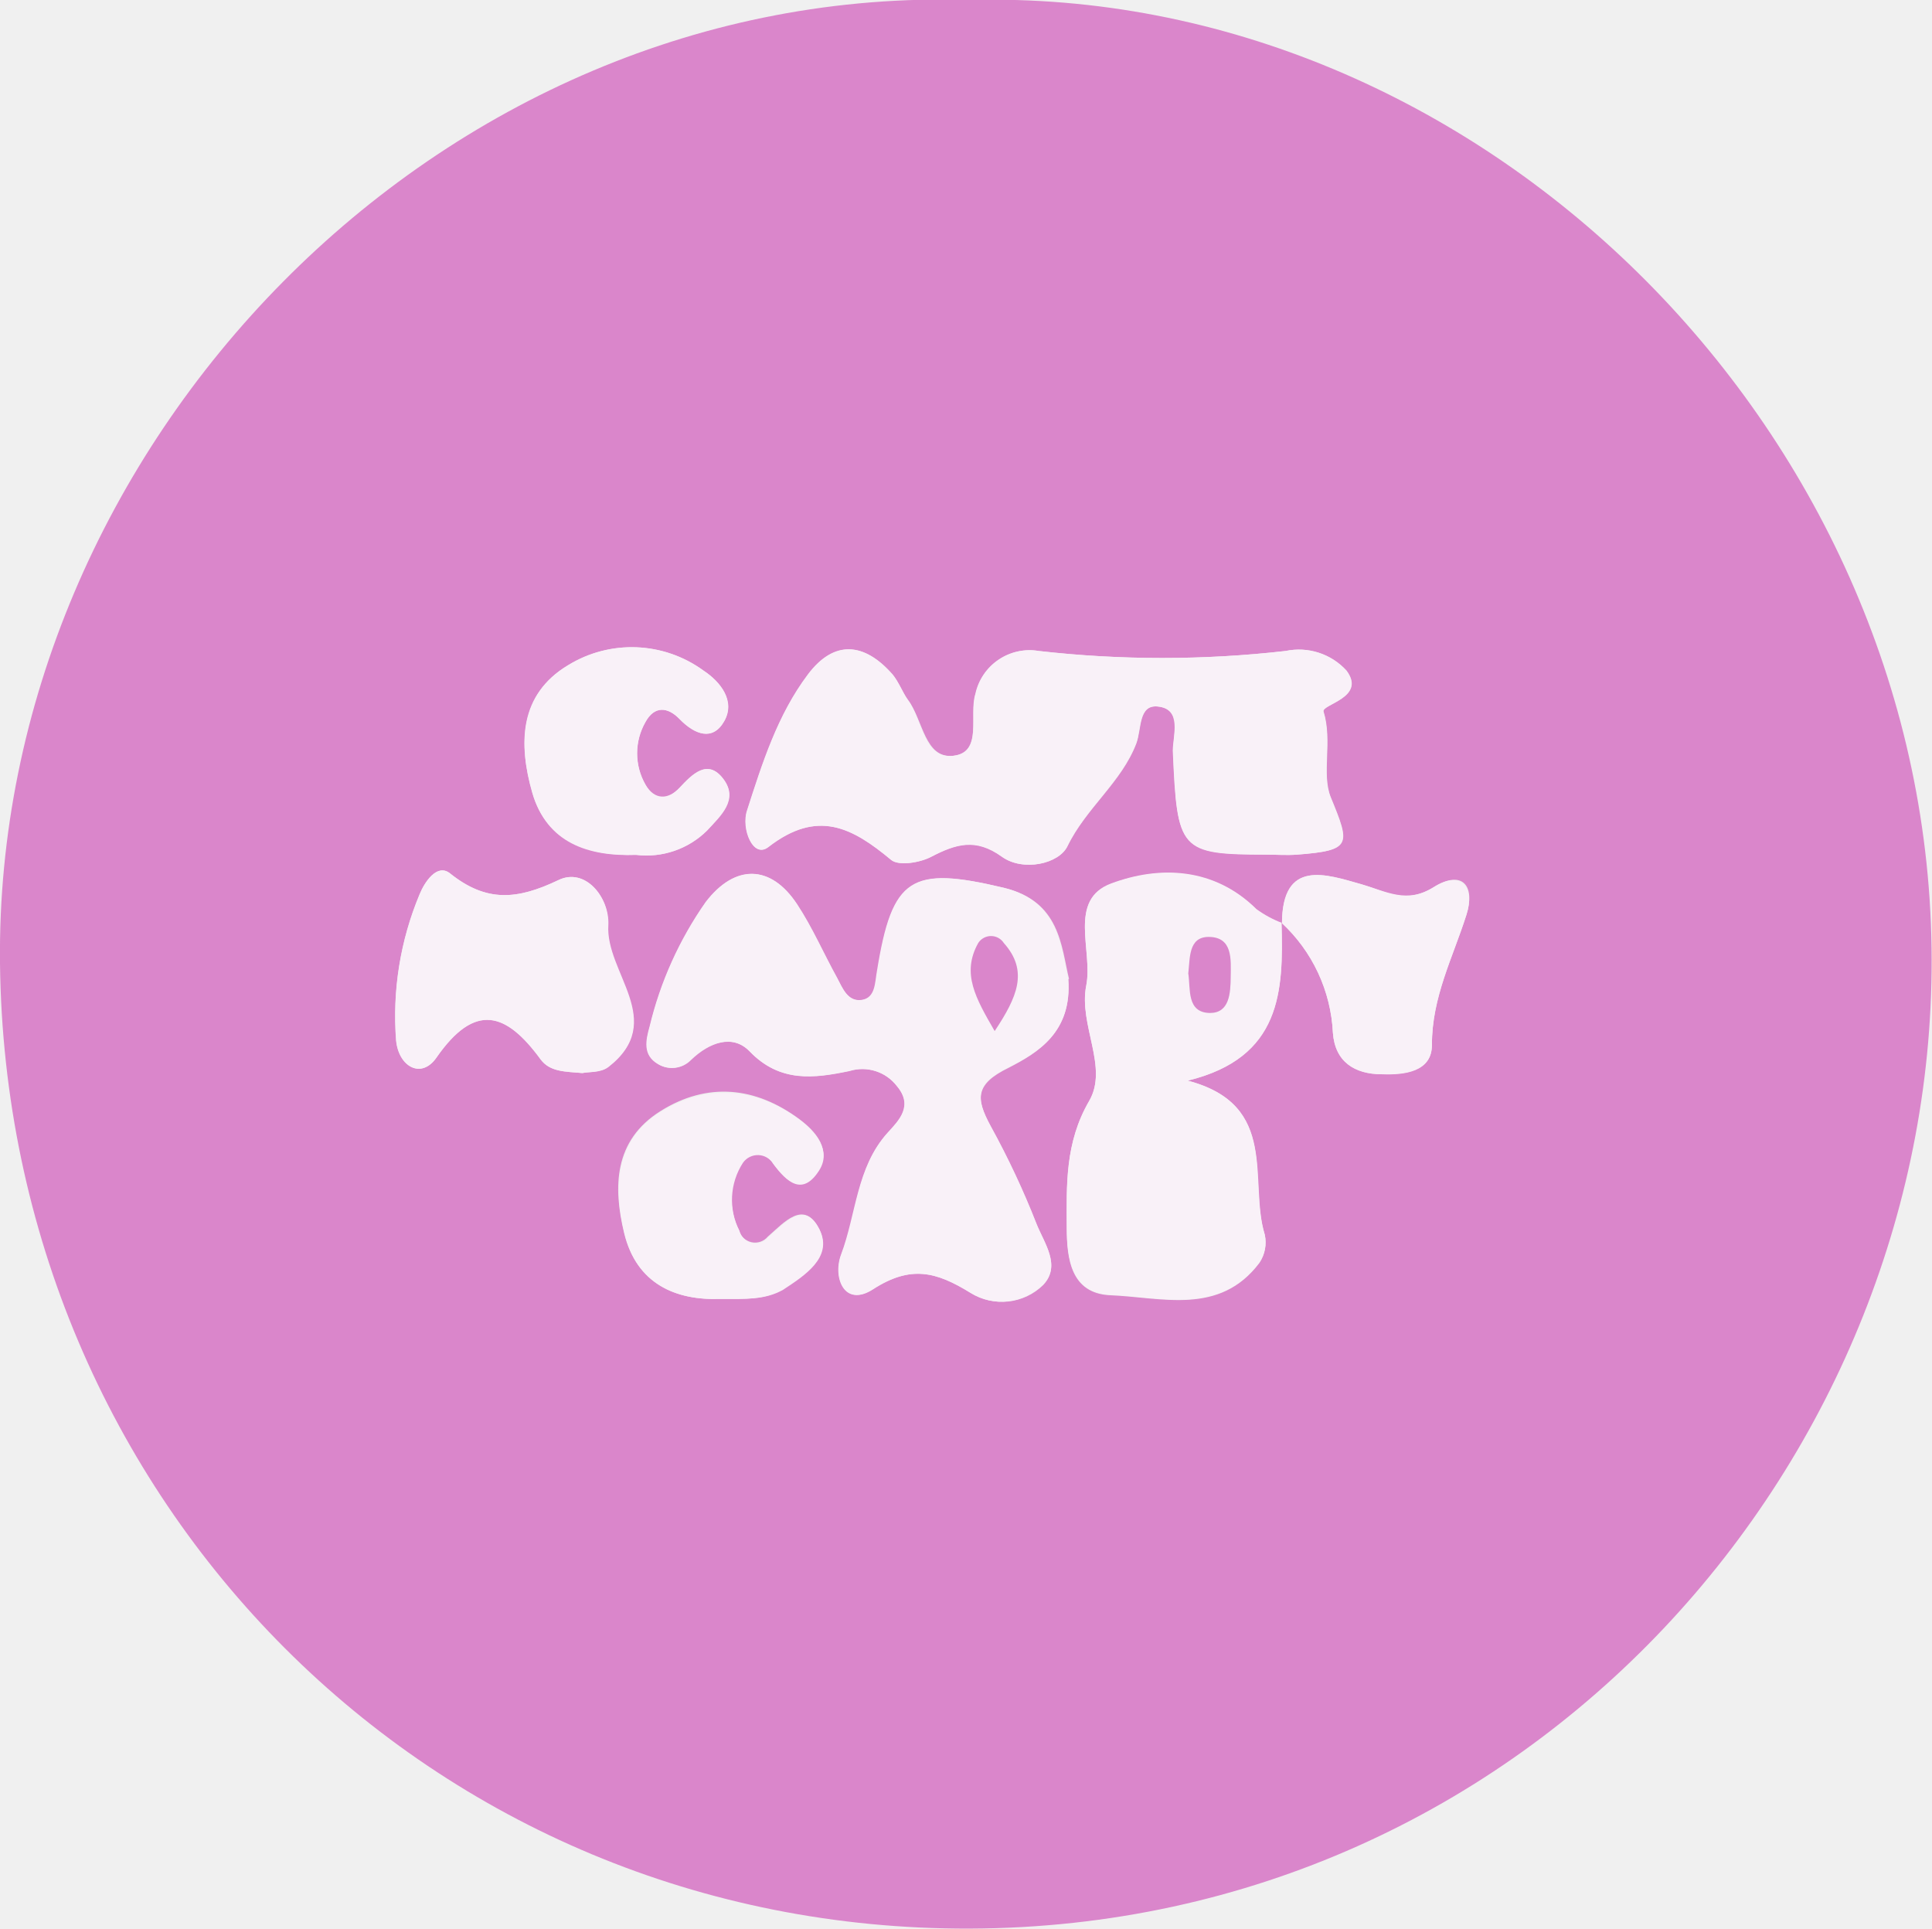
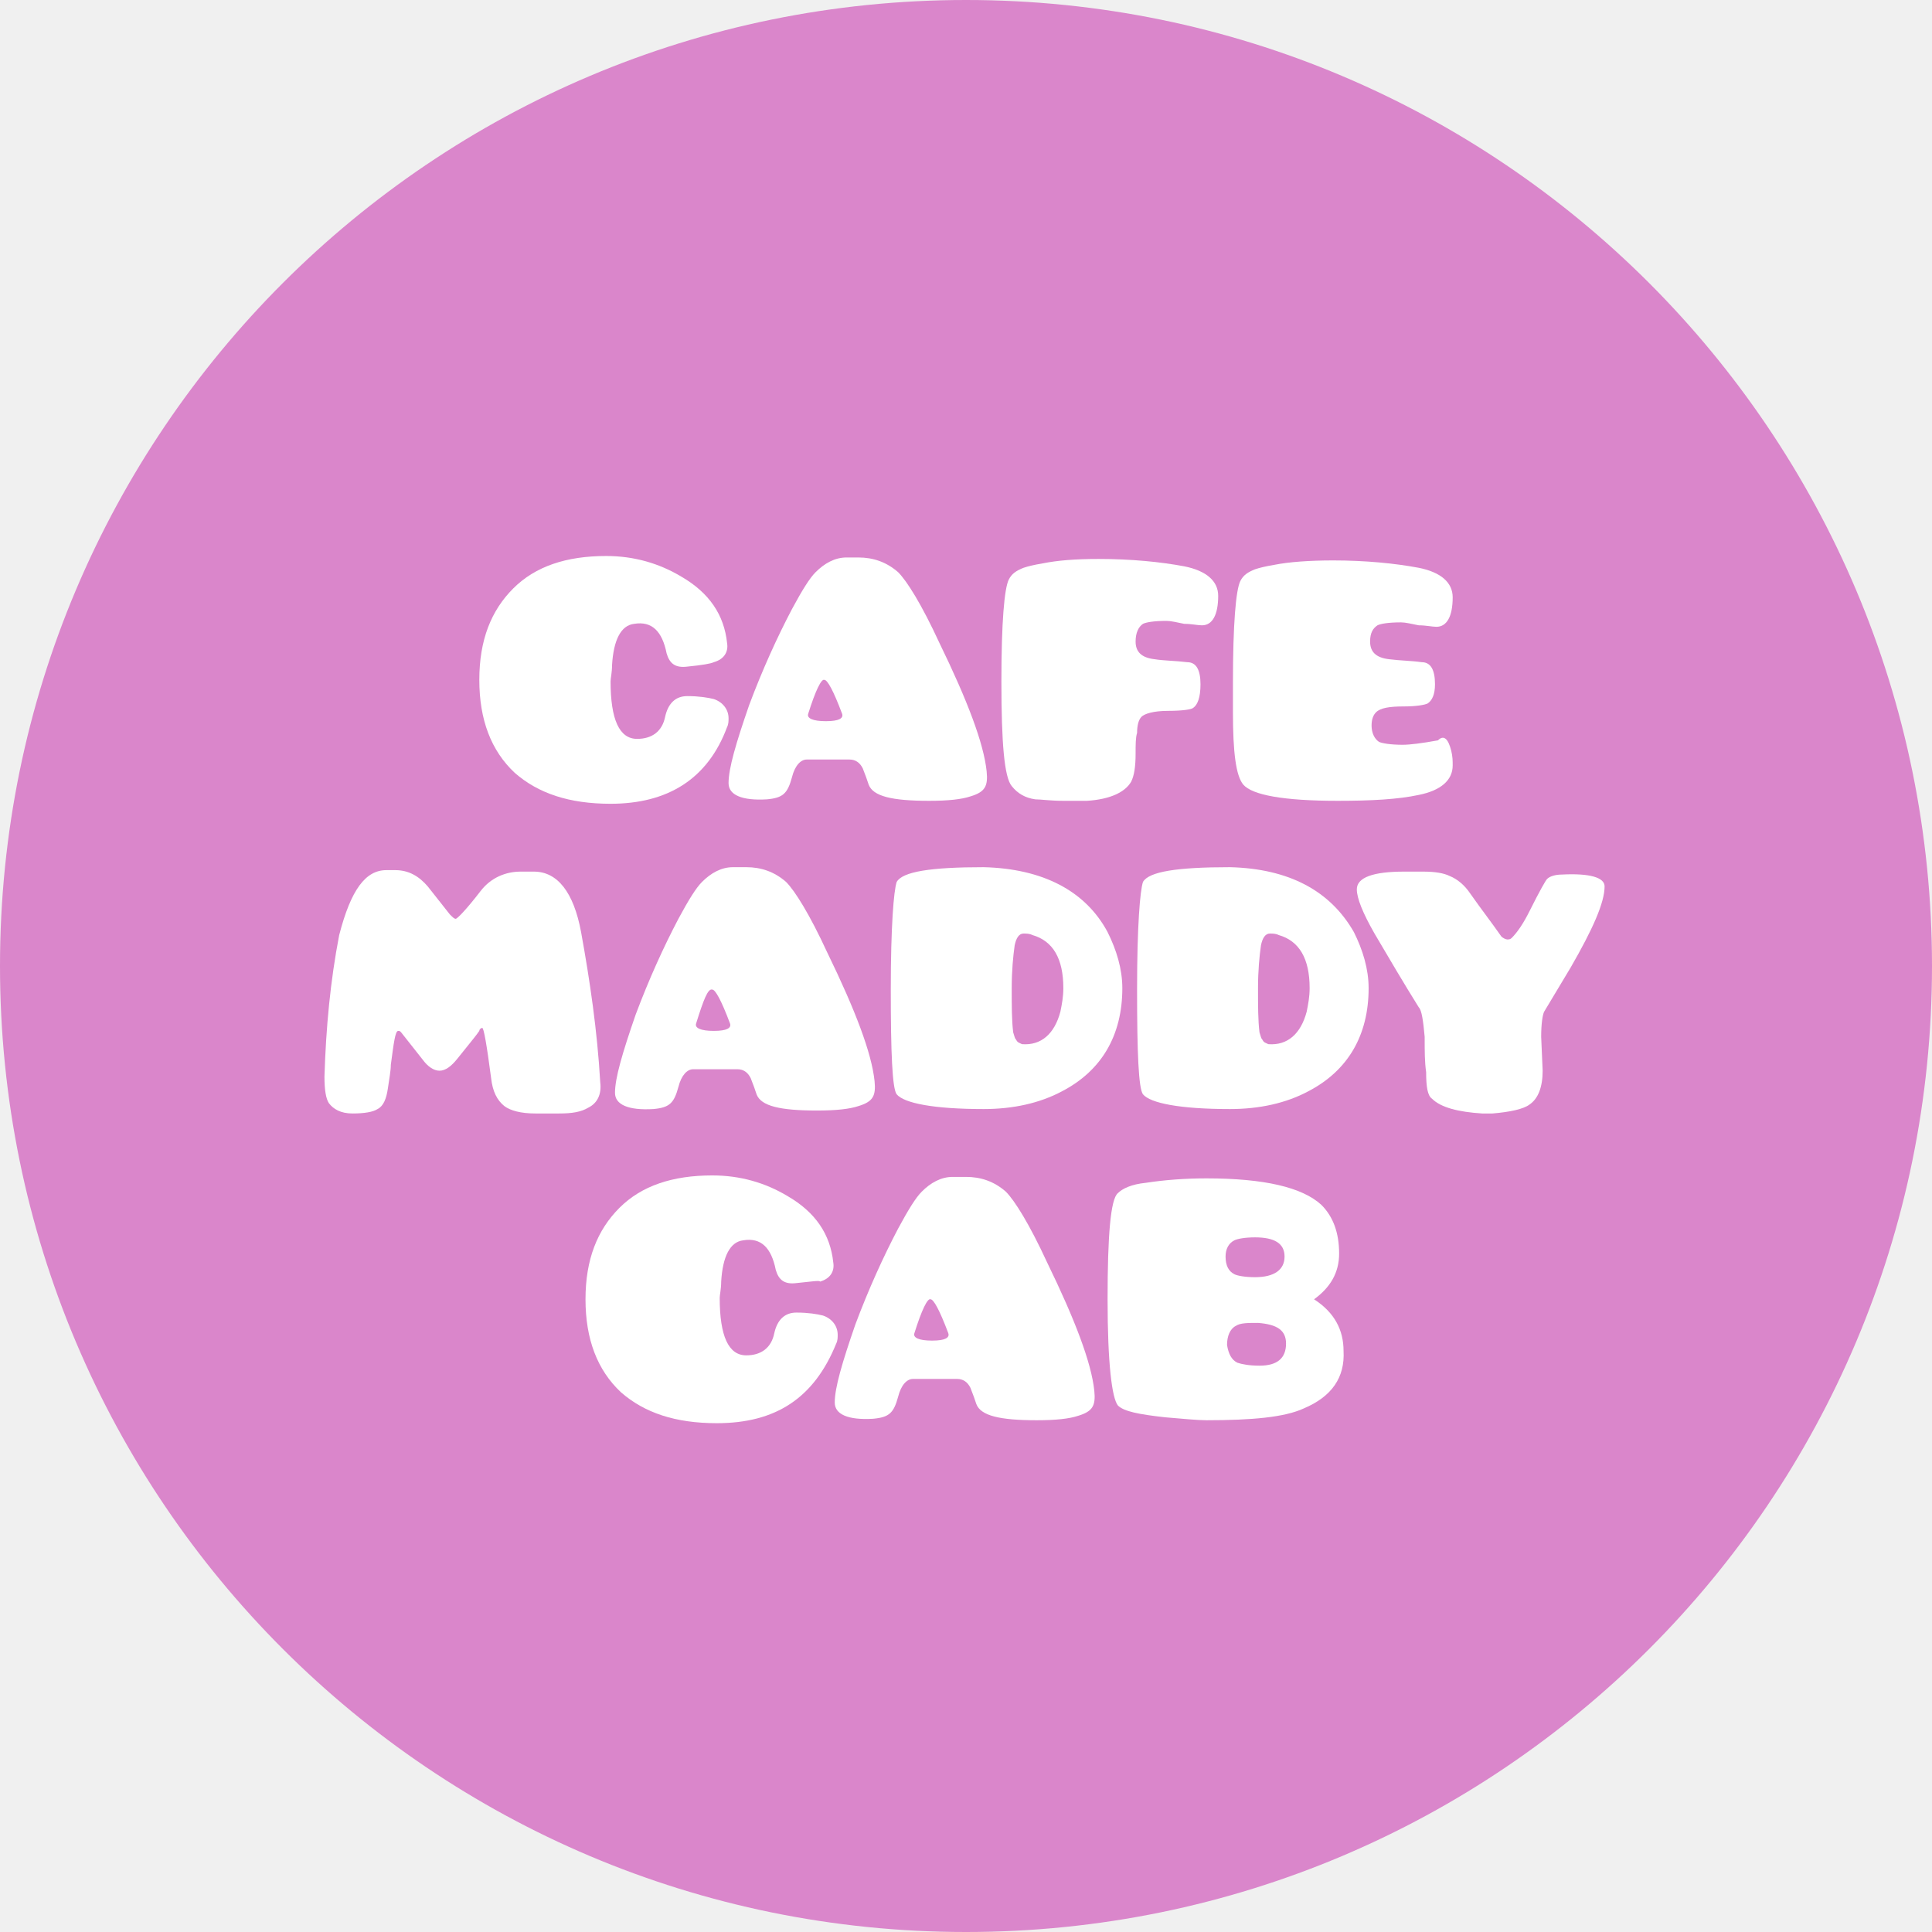
- <svg xmlns="http://www.w3.org/2000/svg" viewBox="0 0 127.03 126.8">
-   <path d="M63.77,0C97.14-.88,126.53,28,127,62.31c.49,33.48-26.38,64.36-63.22,64.49C28.31,126.93.4,98.69,0,63.33-.38,29.43,28.73-1.12,63.77,0ZM84.29,60.71a7.13,7.13,0,0,1-1.68-.91c-2.8-2.77-6.39-2.86-9.54-1.69-2.89,1.07-1.19,4.4-1.65,6.71-.51,2.59,1.49,5.36.19,7.59-1.59,2.74-1.49,5.5-1.47,8.33,0,2,.26,4.31,2.87,4.42,3.4.14,7.18,1.35,9.8-2.13a2.39,2.39,0,0,0,.35-1.85c-1.12-3.55,1-8.54-5.07-10.13,6.19-1.51,6.3-5.89,6.17-10.38a10.54,10.54,0,0,1,3.38,7.24c.14,1.9,1.42,2.7,3.21,2.72,1.48,0,3.31-.14,3.3-1.94,0-3.13,1.38-5.74,2.27-8.55.59-1.85-.23-3-2.14-1.82s-3.12.29-4.76-.18C87.21,57.49,84.34,56.43,84.29,60.71Zm-1-4.52c.66,0,1.32.05,2,0,3.61-.28,3.5-.64,2.21-3.78-.62-1.53.13-3.69-.47-5.62-.16-.48,2.84-.91,1.51-2.7a4.23,4.23,0,0,0-4-1.29,71.62,71.62,0,0,1-16.23,0,3.64,3.64,0,0,0-4.16,2.82c-.44,1.42.46,3.85-1.45,4.07s-2-2.36-3-3.68c-.39-.53-.62-1.18-1-1.66-1.85-2.11-3.84-2.3-5.57,0-2,2.66-3,5.84-4,8.95-.39,1.18.39,3.18,1.4,2.39,3.24-2.51,5.52-1.28,8.08.85.5.41,1.89.18,2.63-.21,1.61-.86,2.92-1.27,4.65,0,1.39,1,3.74.47,4.3-.69,1.22-2.52,3.56-4.2,4.53-6.77.35-.94.13-2.55,1.41-2.42,1.65.16,1,1.87,1,2.92C77.4,55.94,77.55,56.14,83.27,56.19Zm-13,8.18c-.52-2.17-.59-5.12-4.29-6-6.07-1.44-7.34-.7-8.3,5.48-.11.75,0,1.76-1,1.9S55.42,65,55.05,64.3c-.89-1.61-1.62-3.31-2.63-4.84-1.74-2.63-4.1-2.65-6-.15a24,24,0,0,0-3.69,8.19c-.26.92-.43,1.88.54,2.46a1.75,1.75,0,0,0,2.18-.28c1.19-1.14,2.73-1.71,3.85-.55,2,2.08,4.25,1.77,6.56,1.29a2.87,2.87,0,0,1,3.13,1c1.09,1.3.14,2.24-.62,3.07-2.07,2.27-2,5.33-3.05,8-.57,1.49.22,3.48,2.1,2.27,2.47-1.59,4.15-1.15,6.4.24a3.88,3.88,0,0,0,4.77-.51c1.2-1.27.06-2.76-.44-4a54.73,54.73,0,0,0-3-6.4c-1-1.84-1.05-2.8,1.16-3.88C68.25,69.21,70.5,67.86,70.24,64.37ZM38.29,70.55c.42-.09,1.21,0,1.67-.39,3.9-3-.22-6.21,0-9.36C40.08,59,38.47,57,36.7,57.87,34,59.16,32,59.34,29.58,57.42c-.85-.68-1.68.6-2,1.39a20.74,20.74,0,0,0-1.54,9.6c.17,1.73,1.66,2.55,2.64,1.14,2.55-3.68,4.6-3,6.86.1C36.16,70.48,37.15,70.45,38.29,70.55ZM41.82,56.2a5.64,5.64,0,0,0,4.67-1.6c.89-1,2.07-2.05,1.06-3.39s-2-.35-2.86.57-1.67.86-2.25-.18a4.14,4.14,0,0,1,0-4.14c.59-1.07,1.47-1,2.25-.17,1,1,2.17,1.46,2.92.13s-.24-2.59-1.36-3.33a8,8,0,0,0-8.91-.35C34.14,45.66,34.09,49,35,52.14S38.67,56.32,41.82,56.2Zm5.54,29.2c1.6,0,3,.07,4.1-.65,1.45-.91,3.28-2.12,2.41-3.93-1-2-2.32-.44-3.39.49a1.09,1.09,0,0,1-1.89-.43,4.48,4.48,0,0,1,.23-4.48,1.19,1.19,0,0,1,2,.08c.91,1.21,1.94,2.12,3,.44.86-1.35-.2-2.55-1.25-3.33-2.89-2.15-6.06-2.47-9.14-.54s-3.12,5-2.4,8C41.85,84.44,44.44,85.51,47.36,85.4Z" style="fill:#da86cb" />
-   <path d="M83.27,56.19c-5.72,0-5.87-.25-6.16-6.82,0-1,.64-2.76-1-2.92-1.28-.13-1.06,1.48-1.41,2.42-1,2.57-3.31,4.25-4.53,6.77-.56,1.16-2.91,1.68-4.3.69-1.73-1.24-3-.83-4.65,0-.74.39-2.13.62-2.63.21-2.56-2.13-4.84-3.36-8.08-.85-1,.79-1.79-1.21-1.4-2.39,1-3.11,2-6.29,4-8.95,1.73-2.31,3.72-2.12,5.57,0,.42.48.65,1.13,1,1.66,1,1.32,1,3.91,3,3.68s1-2.65,1.45-4.07a3.64,3.64,0,0,1,4.16-2.82,71.62,71.62,0,0,0,16.23,0,4.23,4.23,0,0,1,4,1.29c1.33,1.79-1.67,2.22-1.51,2.7.6,1.93-.15,4.09.47,5.62,1.29,3.14,1.4,3.5-2.21,3.78C84.59,56.24,83.93,56.19,83.27,56.19Z" style="fill:#f9f1f8" />
-   <path d="M70.24,64.37c.26,3.49-2,4.84-3.93,5.8-2.21,1.08-2.18,2-1.16,3.88a54.73,54.73,0,0,1,3,6.4c.5,1.27,1.64,2.76.44,4A3.88,3.88,0,0,1,63.8,85c-2.25-1.39-3.93-1.83-6.4-.24C55.52,86,54.73,84,55.3,82.48c1-2.65,1-5.71,3.05-8,.76-.83,1.71-1.77.62-3.07a2.87,2.87,0,0,0-3.13-1c-2.31.48-4.56.79-6.56-1.29-1.12-1.16-2.66-.59-3.85.55a1.75,1.75,0,0,1-2.18.28c-1-.58-.8-1.54-.54-2.46a24,24,0,0,1,3.69-8.19c1.92-2.5,4.28-2.48,6,.15,1,1.53,1.74,3.23,2.63,4.84.37.67.72,1.59,1.63,1.45s.86-1.15,1-1.9c1-6.18,2.23-6.92,8.3-5.48C69.65,59.25,69.72,62.2,70.24,64.37ZM65.4,67.79c1.47-2.22,2.25-3.94.61-5.78a1,1,0,0,0-1.69,0C63.2,64,64.16,65.64,65.4,67.79Z" style="fill:#f9f1f8" />
-   <path d="M84.26,60.67c.13,4.49,0,8.87-6.17,10.38,6.06,1.59,4,6.58,5.07,10.13A2.39,2.39,0,0,1,82.81,83c-2.62,3.48-6.4,2.27-9.8,2.13-2.61-.11-2.85-2.45-2.87-4.42,0-2.83-.12-5.59,1.47-8.33,1.3-2.23-.7-5-.19-7.59.46-2.31-1.24-5.64,1.65-6.71,3.15-1.17,6.74-1.08,9.54,1.69a7.13,7.13,0,0,0,1.68.91ZM78.13,64c.16,1.05-.14,2.6,1.44,2.6,1.26,0,1.35-1.37,1.35-2.39s.15-2.62-1.46-2.61C78.12,61.6,78.25,63,78.13,64Z" style="fill:#f9f1f8" />
-   <path d="M38.29,70.55c-1.14-.1-2.13-.07-2.74-.9-2.26-3.08-4.31-3.78-6.86-.1-1,1.41-2.47.59-2.64-1.14a20.74,20.74,0,0,1,1.54-9.6c.31-.79,1.14-2.07,2-1.39,2.38,1.92,4.41,1.74,7.12.45C38.47,57,40.08,59,40,60.8c-.22,3.15,3.9,6.32,0,9.36C39.5,70.52,38.71,70.46,38.29,70.55Z" style="fill:#f9f1f8" />
-   <path d="M41.82,56.21c-3.15.11-5.86-.78-6.81-4.07s-.87-6.48,2.34-8.4a8,8,0,0,1,8.91.35c1.12.74,2.12,2,1.36,3.33s-1.95.88-2.92-.13c-.78-.81-1.66-.9-2.25.17a4.14,4.14,0,0,0,0,4.14c.58,1,1.48,1,2.25.18s1.82-1.94,2.86-.57-.17,2.43-1.06,3.39A5.67,5.67,0,0,1,41.82,56.21Z" style="fill:#f9f1f8" />
-   <path d="M47.36,85.4c-2.92.11-5.51-1-6.3-4.3-.72-3-.63-6.15,2.4-8s6.25-1.61,9.14.54c1,.78,2.11,2,1.25,3.33-1.08,1.68-2.11.77-3-.44a1.19,1.19,0,0,0-2-.08,4.48,4.48,0,0,0-.23,4.48,1.09,1.09,0,0,0,1.89.43c1.07-.93,2.41-2.51,3.39-.49.87,1.81-1,3-2.41,3.93C50.31,85.47,49,85.41,47.36,85.4Z" style="fill:#f9f1f8" />
-   <path d="M84.29,60.71c0-4.28,2.92-3.22,5.23-2.57,1.64.47,3,1.3,4.76.18s2.73,0,2.14,1.82c-.89,2.81-2.28,5.42-2.27,8.55,0,1.8-1.82,2-3.3,1.94-1.79,0-3.07-.82-3.21-2.72a10.54,10.54,0,0,0-3.38-7.24Z" style="fill:#f9f1f8" />
-   <path d="M65.4,67.79C64.16,65.64,63.2,64,64.32,62A1,1,0,0,1,66,62C67.65,63.85,66.87,65.57,65.4,67.79Z" style="fill:#da86cb" />
-   <path d="M78.13,64c.12-1,0-2.39,1.33-2.4,1.61,0,1.47,1.49,1.46,2.61s-.09,2.38-1.35,2.39C78,66.59,78.29,65,78.13,64Z" style="fill:#da86cb" />
+ <svg xmlns="http://www.w3.org/2000/svg" version="1.1" id="Layer_1" x="0px" y="0px" viewBox="0 0 131 131" style="enable-background:new 0 0 131 131;" xml:space="preserve">
+   <style type="text/css">
+ 	.st0{fill:#DA86CB;}
+ 	.st1{fill:#FFFFFF;}
+ </style>
+   <g>
+     <circle class="st0" cx="65.5" cy="65.5" r="65.5" />
+     <g>
+       <path class="st1" d="M41.4,54.5c-2.8,0-4.9-0.7-6.5-2.1c-1.6-1.5-2.4-3.6-2.4-6.3c0-2.7,0.8-4.7,2.3-6.2s3.6-2.2,6.3-2.2    c1.9,0,3.6,0.5,5.1,1.4c1.9,1.1,2.9,2.6,3.1,4.5c0.1,0.6-0.2,1.1-0.9,1.3c-0.2,0.1-0.8,0.2-1.8,0.3c-0.8,0.1-1.2-0.2-1.4-0.9    c-0.3-1.5-1-2.2-2.2-2c-0.9,0.1-1.4,1.1-1.5,2.8c0,0.5-0.1,0.9-0.1,1.1c0,2.6,0.6,3.9,1.8,3.9c1,0,1.7-0.5,1.9-1.5    c0.2-0.9,0.7-1.4,1.5-1.4c0.8,0,1.4,0.1,1.8,0.2c0.6,0.2,1,0.7,1,1.3c0,0.2,0,0.4-0.1,0.6C48,52.8,45.3,54.5,41.4,54.5z" />
+       <path class="st1" d="M58.2,37.8c1,0,1.9,0.3,2.7,1c0.6,0.6,1.6,2.2,2.8,4.8c1.9,3.9,3,6.8,3.2,8.7c0.1,1-0.1,1.4-1.1,1.7    c-0.6,0.2-1.5,0.3-2.8,0.3c-2.5,0-3.8-0.3-4.1-1.1c-0.1-0.3-0.2-0.6-0.4-1.1c-0.2-0.4-0.5-0.6-0.9-0.6H56c-0.3,0-0.7,0-1.3,0    c-0.4,0-0.8,0.4-1,1.2c-0.3,1.1-0.6,1.4-1.7,1.5c-1.7,0.1-2.6-0.3-2.6-1.1c0-1,0.5-2.7,1.4-5.3c0.9-2.4,1.9-4.6,2.9-6.5    c0.7-1.3,1.2-2.1,1.6-2.5c0.6-0.6,1.3-1,2.1-1L58.2,37.8z M54.8,48.4c-0.1,0.3,0.3,0.5,1.2,0.5s1.2-0.2,1.1-0.5    c-0.6-1.6-1-2.3-1.2-2.3C55.7,46,55.3,46.8,54.8,48.4z" />
+       <path class="st1" d="M77,51.1c0,0.9-0.1,1.5-0.3,1.9c-0.4,0.7-1.4,1.2-3,1.3c-0.2,0-0.8,0-1.6,0c-0.9,0-1.5-0.1-1.9-0.1    c-0.7-0.1-1.2-0.4-1.6-0.9c-0.5-0.6-0.7-2.9-0.7-7.1c0-4,0.2-6.3,0.5-6.9c0.2-0.4,0.5-0.6,1-0.8c0.3-0.1,0.7-0.2,1.3-0.3    c1-0.2,2.2-0.3,3.8-0.3c2.2,0,4.2,0.2,5.8,0.5c1.5,0.3,2.3,1,2.3,2c0,1.3-0.4,2-1.1,2c-0.3,0-0.7-0.1-1.2-0.1    c-0.5-0.1-0.9-0.2-1.2-0.2c-0.9,0-1.4,0.1-1.6,0.2c-0.3,0.2-0.5,0.6-0.5,1.2c0,0.7,0.4,1.1,1.3,1.2c0.6,0.1,1.4,0.1,2.2,0.2    c0.6,0,0.9,0.5,0.9,1.5c0,0.9-0.2,1.4-0.5,1.6c-0.1,0.1-0.7,0.2-1.7,0.2c-1,0-1.6,0.2-1.8,0.4c-0.2,0.2-0.3,0.6-0.3,1.1    C77,50,77,50.5,77,51.1z" />
+       <path class="st1" d="M98.4,50.9c0.1,0.4,0.1,0.7,0.1,1c0,1-0.8,1.7-2.3,2c-1.4,0.3-3.2,0.4-5.5,0.4c-3.7,0-5.8-0.4-6.4-1.1    c-0.5-0.6-0.7-2.2-0.7-4.9v-2c0-4,0.2-6.3,0.5-6.9c0.2-0.4,0.5-0.6,1-0.8c0.3-0.1,0.7-0.2,1.3-0.3c1-0.2,2.4-0.3,4-0.3    c2.2,0,4.2,0.2,5.8,0.5c1.5,0.3,2.3,1,2.3,2c0,1.3-0.4,2-1.1,2c-0.3,0-0.7-0.1-1.2-0.1c-0.5-0.1-0.9-0.2-1.2-0.2    c-0.9,0-1.4,0.1-1.6,0.2c-0.3,0.2-0.5,0.5-0.5,1.1c0,0.7,0.4,1.1,1.3,1.2c0.8,0.1,1.5,0.1,2.2,0.2c0.6,0,0.9,0.5,0.9,1.5    c0,0.7-0.2,1.1-0.5,1.3c-0.2,0.1-0.8,0.2-1.6,0.2c-1,0-1.6,0.1-1.9,0.4c-0.2,0.2-0.3,0.5-0.3,0.9c0,0.5,0.2,0.9,0.5,1.1    c0.2,0.1,0.8,0.2,1.6,0.2c0.5,0,1.3-0.1,2.4-0.3C97.9,49.8,98.2,50.1,98.4,50.9z" />
+       <path class="st1" d="M26.2,59h0.6c0.9,0,1.6,0.4,2.2,1.1l1.5,1.9c0.2,0.2,0.3,0.3,0.4,0.3c0.1,0,0.7-0.6,1.7-1.9    c0.7-0.9,1.7-1.3,2.7-1.3h0.9c1.6,0,2.7,1.4,3.2,4.1c0.6,3.3,1.1,6.7,1.3,10.2c0.1,0.8-0.2,1.4-0.8,1.7c-0.5,0.3-1.1,0.4-2,0.4    l-1.6,0c-1,0-1.7-0.2-2.1-0.5c-0.5-0.4-0.8-1-0.9-1.9c-0.3-2.3-0.5-3.4-0.6-3.4c-0.1,0-0.2,0.1-0.2,0.2c-0.2,0.3-0.7,0.9-1.5,1.9    c-0.4,0.5-0.8,0.8-1.2,0.8c-0.4,0-0.8-0.3-1.1-0.7l-1.5-1.9c-0.1-0.1-0.1-0.1-0.2-0.1c-0.2,0-0.3,0.8-0.5,2.3    c0,0.4-0.1,0.9-0.2,1.6s-0.3,1.2-0.7,1.4c-0.3,0.2-0.9,0.3-1.7,0.3c-0.8,0-1.3-0.3-1.6-0.7c-0.2-0.3-0.3-0.9-0.3-1.8    c0.1-3.3,0.4-6.5,1-9.6C23.8,60.3,24.8,59,26.2,59z" />
+       <path class="st1" d="M50.6,58.8c1,0,1.9,0.3,2.7,1c0.6,0.6,1.6,2.2,2.8,4.8c1.9,3.9,3,6.8,3.2,8.7c0.1,1-0.1,1.4-1.1,1.7    c-0.6,0.2-1.5,0.3-2.8,0.3c-2.5,0-3.8-0.3-4.1-1.1c-0.1-0.3-0.2-0.6-0.4-1.1c-0.2-0.4-0.5-0.6-0.9-0.6h-1.7c-0.3,0-0.7,0-1.3,0    c-0.4,0-0.8,0.4-1,1.2c-0.3,1.1-0.6,1.4-1.7,1.5c-1.7,0.1-2.6-0.3-2.6-1.1c0-1,0.5-2.7,1.4-5.3c0.9-2.4,1.9-4.6,2.9-6.5    c0.7-1.3,1.2-2.1,1.6-2.5c0.6-0.6,1.3-1,2.1-1L50.6,58.8z M47.2,69.4c-0.1,0.3,0.3,0.5,1.2,0.5s1.2-0.2,1.1-0.5    c-0.6-1.6-1-2.3-1.2-2.3C48,67,47.7,67.8,47.2,69.4z" />
+       <path class="st1" d="M75.1,63.2c0.6,1.2,1,2.5,1,3.8c0,3.2-1.4,5.6-4.1,7c-1.5,0.8-3.3,1.2-5.3,1.2c-3.4,0-5.4-0.4-5.9-1    c-0.3-0.4-0.4-2.8-0.4-7.1c0-4.3,0.2-6.7,0.4-7.3c0.4-0.7,2.3-1,5.9-1C70.7,58.9,73.6,60.4,75.1,63.2z M71.9,68.6    c0.1-0.5,0.2-1,0.2-1.6c0-2-0.7-3.2-2.1-3.6c-0.2-0.1-0.4-0.1-0.6-0.1c-0.3,0-0.5,0.3-0.6,0.8c-0.1,0.7-0.2,1.7-0.2,2.9    c0,1.2,0,2.2,0.1,3c0.1,0.3,0.1,0.4,0.2,0.5c0.1,0.2,0.2,0.2,0.4,0.3C70.6,70.9,71.5,70.1,71.9,68.6z" />
+       <path class="st1" d="M91.8,63.2c0.6,1.2,1,2.5,1,3.8c0,3.2-1.4,5.6-4.1,7c-1.5,0.8-3.3,1.2-5.3,1.2c-3.4,0-5.4-0.4-5.9-1    c-0.3-0.4-0.4-2.8-0.4-7.1c0-4.3,0.2-6.7,0.4-7.3c0.4-0.7,2.3-1,5.9-1C87.4,58.9,90.2,60.4,91.8,63.2z M88.6,68.6    c0.1-0.5,0.2-1,0.2-1.6c0-2-0.7-3.2-2.1-3.6c-0.2-0.1-0.4-0.1-0.6-0.1c-0.3,0-0.5,0.3-0.6,0.8c-0.1,0.7-0.2,1.7-0.2,2.9    c0,1.2,0,2.2,0.1,3c0.1,0.3,0.1,0.4,0.2,0.5c0.1,0.2,0.2,0.2,0.4,0.3C87.3,70.9,88.2,70.1,88.6,68.6z" />
+       <path class="st1" d="M96.6,70.3c-0.1-1.1-0.2-1.8-0.4-2c-1-1.6-2-3.3-3-5c-0.8-1.4-1.2-2.4-1.2-3c0-0.8,1.1-1.2,3.2-1.2    c0.5,0,1,0,1.3,0c0.8,0,1.4,0.1,1.8,0.3c0.5,0.2,1,0.6,1.4,1.2c0.7,1,1.4,1.9,2.1,2.9c0.1,0.1,0.3,0.2,0.4,0.2    c0.1,0,0.2,0,0.3-0.1c0.4-0.4,0.8-1,1.2-1.8c0.7-1.4,1.1-2.1,1.2-2.2c0.2-0.2,0.6-0.3,1-0.3c1.9-0.1,2.9,0.2,2.9,0.8    c0,1.1-0.8,2.9-2.3,5.5l-1.8,3c-0.1,0.2-0.2,0.8-0.2,1.7l0.1,2.3c0,1.1-0.3,1.9-0.9,2.3c-0.4,0.3-1.3,0.5-2.5,0.6    c-0.2,0-0.4,0-0.7,0c-1.6-0.1-2.8-0.4-3.4-1c-0.3-0.2-0.4-0.8-0.4-1.8C96.6,72,96.6,71.3,96.6,70.3z" />
+       <path class="st1" d="M48.6,96.5c-2.8,0-4.9-0.7-6.5-2.1c-1.6-1.5-2.4-3.6-2.4-6.3c0-2.7,0.8-4.7,2.3-6.2s3.6-2.2,6.3-2.2    c1.9,0,3.6,0.5,5.1,1.4c1.9,1.1,2.9,2.6,3.1,4.5c0.1,0.6-0.2,1.1-0.9,1.3C55.6,86.8,55,86.9,54,87c-0.8,0.1-1.2-0.2-1.4-0.9    c-0.3-1.5-1-2.2-2.2-2c-0.9,0.1-1.4,1.1-1.5,2.8c0,0.5-0.1,0.9-0.1,1.1c0,2.6,0.6,3.9,1.8,3.9c1,0,1.7-0.5,1.9-1.5    c0.2-0.9,0.7-1.4,1.5-1.4c0.8,0,1.4,0.1,1.8,0.2c0.6,0.2,1,0.7,1,1.3c0,0.2,0,0.4-0.1,0.6C55.2,94.8,52.6,96.5,48.6,96.5z" />
+       <path class="st1" d="M65.5,79.8c1,0,1.9,0.3,2.7,1c0.6,0.6,1.6,2.2,2.8,4.8c1.9,3.9,3,6.8,3.2,8.7c0.1,1-0.1,1.4-1.1,1.7    c-0.6,0.2-1.5,0.3-2.8,0.3c-2.5,0-3.8-0.3-4.1-1.1c-0.1-0.3-0.2-0.6-0.4-1.1c-0.2-0.4-0.5-0.6-0.9-0.6h-1.7c-0.3,0-0.7,0-1.3,0    c-0.4,0-0.8,0.4-1,1.2c-0.3,1.1-0.6,1.4-1.7,1.5c-1.7,0.1-2.6-0.3-2.6-1.1c0-1,0.5-2.7,1.4-5.3c0.9-2.4,1.9-4.6,2.9-6.5    c0.7-1.3,1.2-2.1,1.6-2.5c0.6-0.6,1.3-1,2.1-1L65.5,79.8z M62,90.4c-0.1,0.3,0.3,0.5,1.2,0.5s1.2-0.2,1.1-0.5    c-0.6-1.6-1-2.3-1.2-2.3C62.9,88,62.5,88.8,62,90.4z" />
+       <path class="st1" d="M88.4,95.5c-1.3,0.6-3.5,0.8-6.6,0.8c-0.6,0-1.6-0.1-2.8-0.2c-1.8-0.2-2.8-0.4-3.2-0.8    c-0.4-0.5-0.7-2.8-0.7-7.2c0-4.3,0.2-6.8,0.7-7.2c0.3-0.3,0.9-0.6,1.9-0.7c1.3-0.2,2.7-0.3,4.1-0.3c3.9,0,6.5,0.6,7.8,1.8    c0.8,0.8,1.2,1.9,1.2,3.3c0,1.3-0.6,2.3-1.7,3.1c1.4,0.9,2,2.1,2,3.5C91.2,93.4,90.3,94.7,88.4,95.5z M83.7,84.1    c-0.4,0.2-0.6,0.6-0.6,1.1c0,0.6,0.2,1,0.6,1.2c0.2,0.1,0.7,0.2,1.4,0.2c1.3,0,2-0.5,2-1.4c0-0.9-0.7-1.3-2-1.3    C84.4,83.9,83.9,84,83.7,84.1z M83.9,92.4c0.3,0.1,0.8,0.2,1.5,0.2c1.2,0,1.8-0.5,1.8-1.5c0-0.9-0.6-1.3-1.9-1.4    c-0.7,0-1.2,0-1.5,0.2c-0.4,0.2-0.6,0.7-0.6,1.3C83.3,91.8,83.5,92.2,83.9,92.4z" />
+     </g>
+   </g>
+   <g>
+ </g>
+   <g>
+ </g>
+   <g>
+ </g>
+   <g>
+ </g>
+   <g>
+ </g>
+   <g>
+ </g>
</svg>
